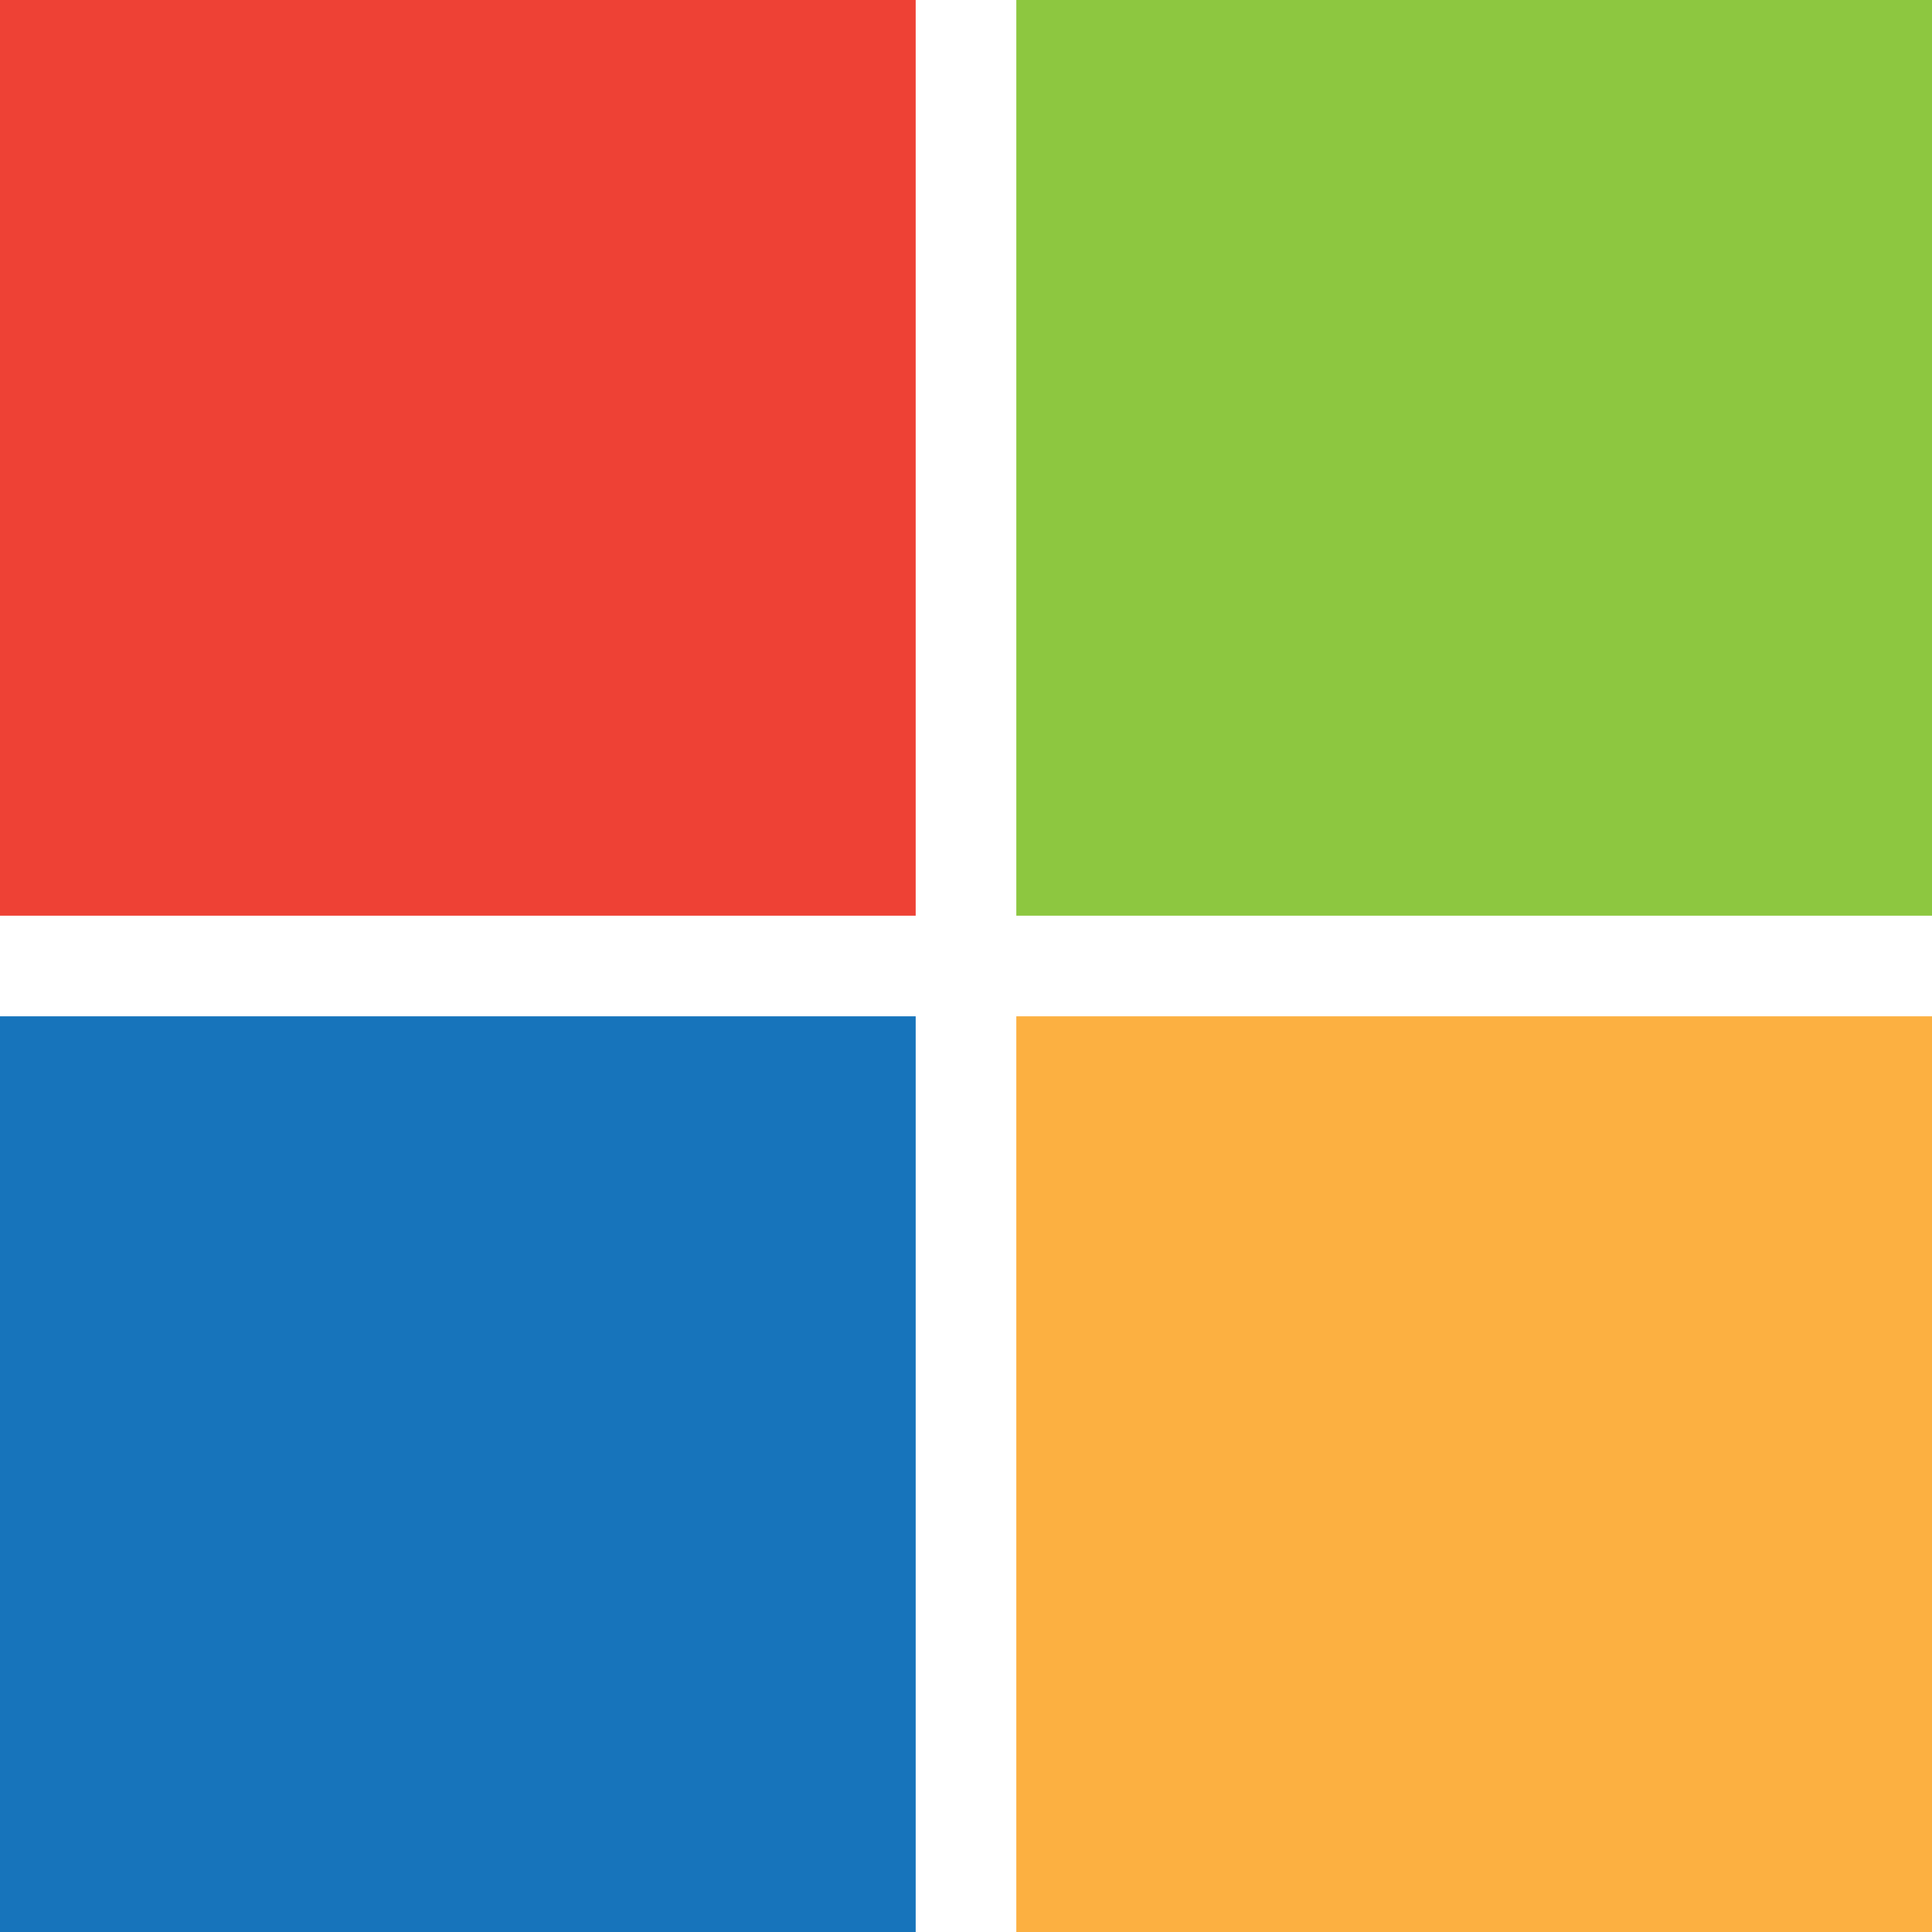
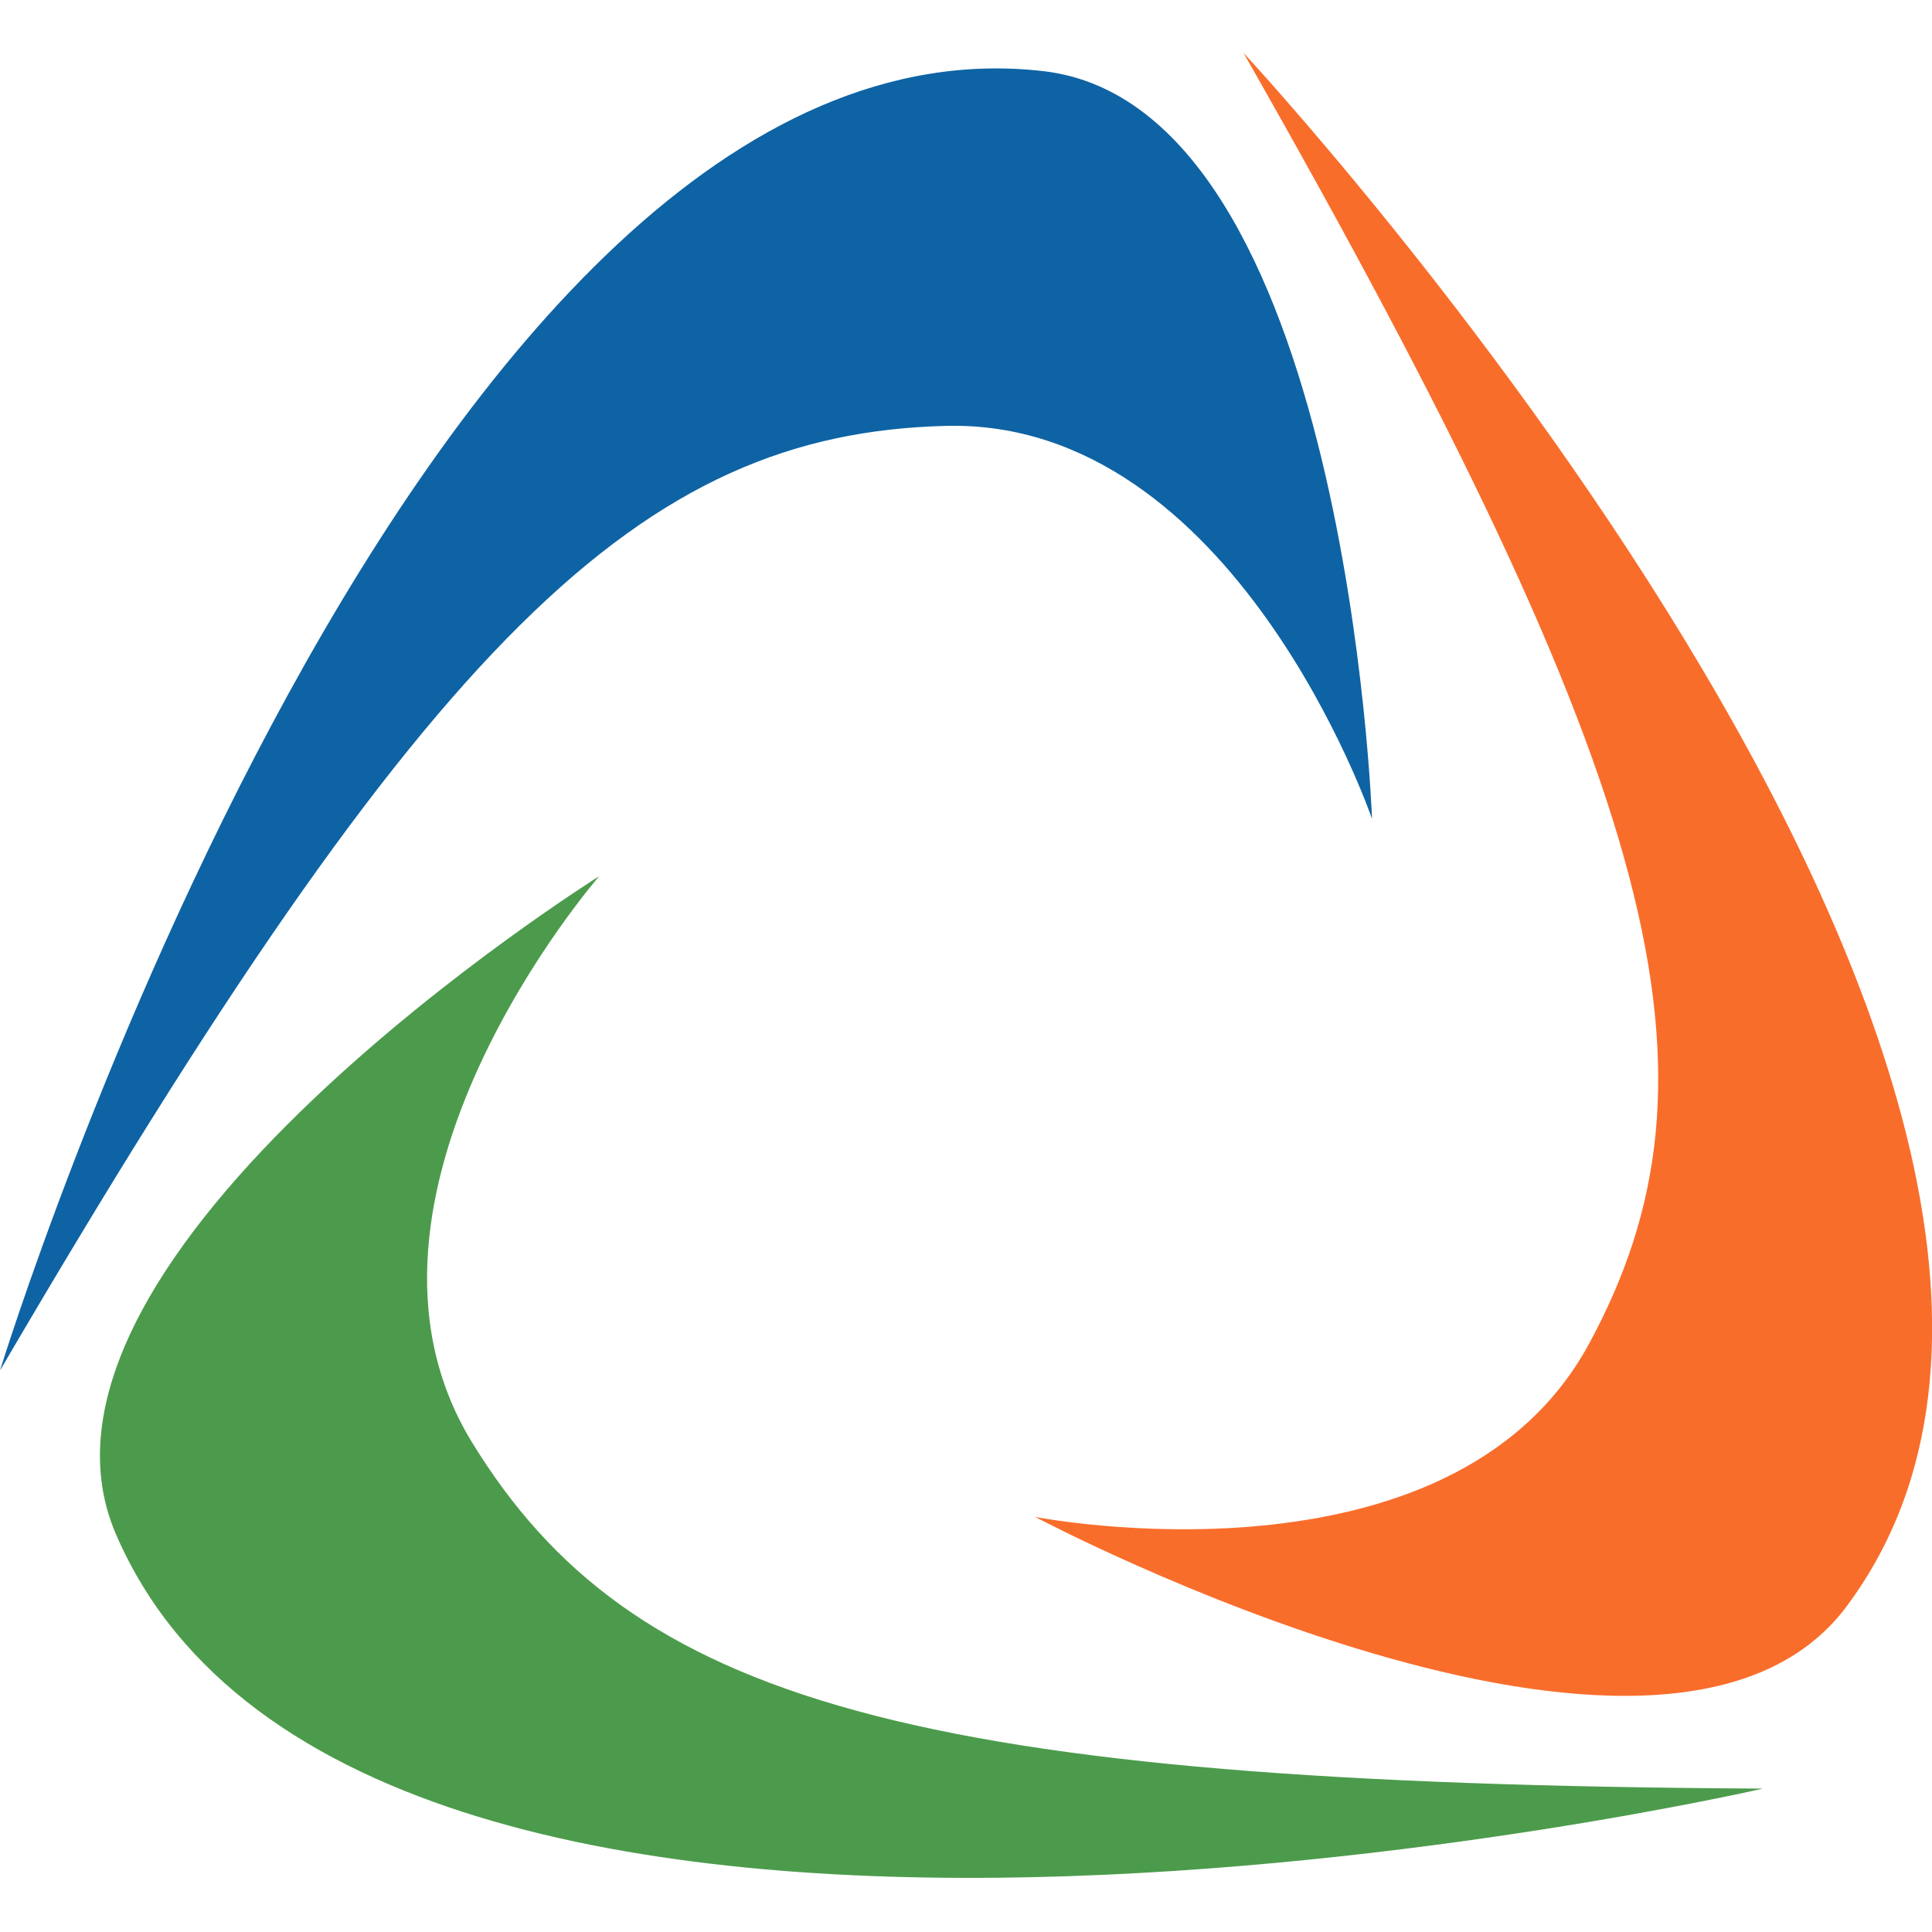
<svg xmlns="http://www.w3.org/2000/svg" version="1.2" viewBox="0 0 768 768" width="768" height="768">
  <style>
- 		.s0 { fill: #fcb041 } 
- 		.s1 { fill: #1774bb } 
- 		.s2 { fill: #8dc740 } 
- 		.s3 { fill: #ee4135 } 
+ 		.s0 { fill: #0e63a4 } 
+ 		.s1 { fill: #f96d2b } 
+ 		.s2 { fill: #4c9b4c } 
	</style>
-   <g id="Redmond Big">
-     <path id="Bottom Right" class="s0" d="m404 404h364v364h-364z" />
-     <path id="Bottom Left" class="s1" d="m0 404h364v364h-364z" />
-     <path id="Top Right" class="s2" d="m404 0h364v364h-364z" />
-     <path id="Top Left" class="s3" d="m0 0h364v364h-364z" />
+   <g id="AppIcon">
+     <path id="Blue Arc" class="s0" d="m0 544.8c0 0 167.5-545.3 414.9-516.5 120.4 14.1 130.5 297.2 130.5 297.2 0 0-54.6-159.2-169.5-156.2-120.9 3.1-204.6 82.6-375.9 375.5z" />
+     <path id="Orange Arc" class="s1" d="m494.3 21c0 0 388.6 417.7 239.8 617.5-72.3 97.3-322.6-35.5-322.6-35.5 0 0 165.2 32.3 220.1-68.7 57.7-106.3 30.7-218.5-137.3-513.3z" />
+     <path id="Green Arc" class="s2" d="m700.8 711c0 0-556 127.6-654.7-101.1-48.1-111.3 192.1-261.6 192.1-261.6 0 0-110.6 126.9-50.6 225 63.2 103.1 173.8 135.8 513.2 137.7z" />
  </g>
</svg>
